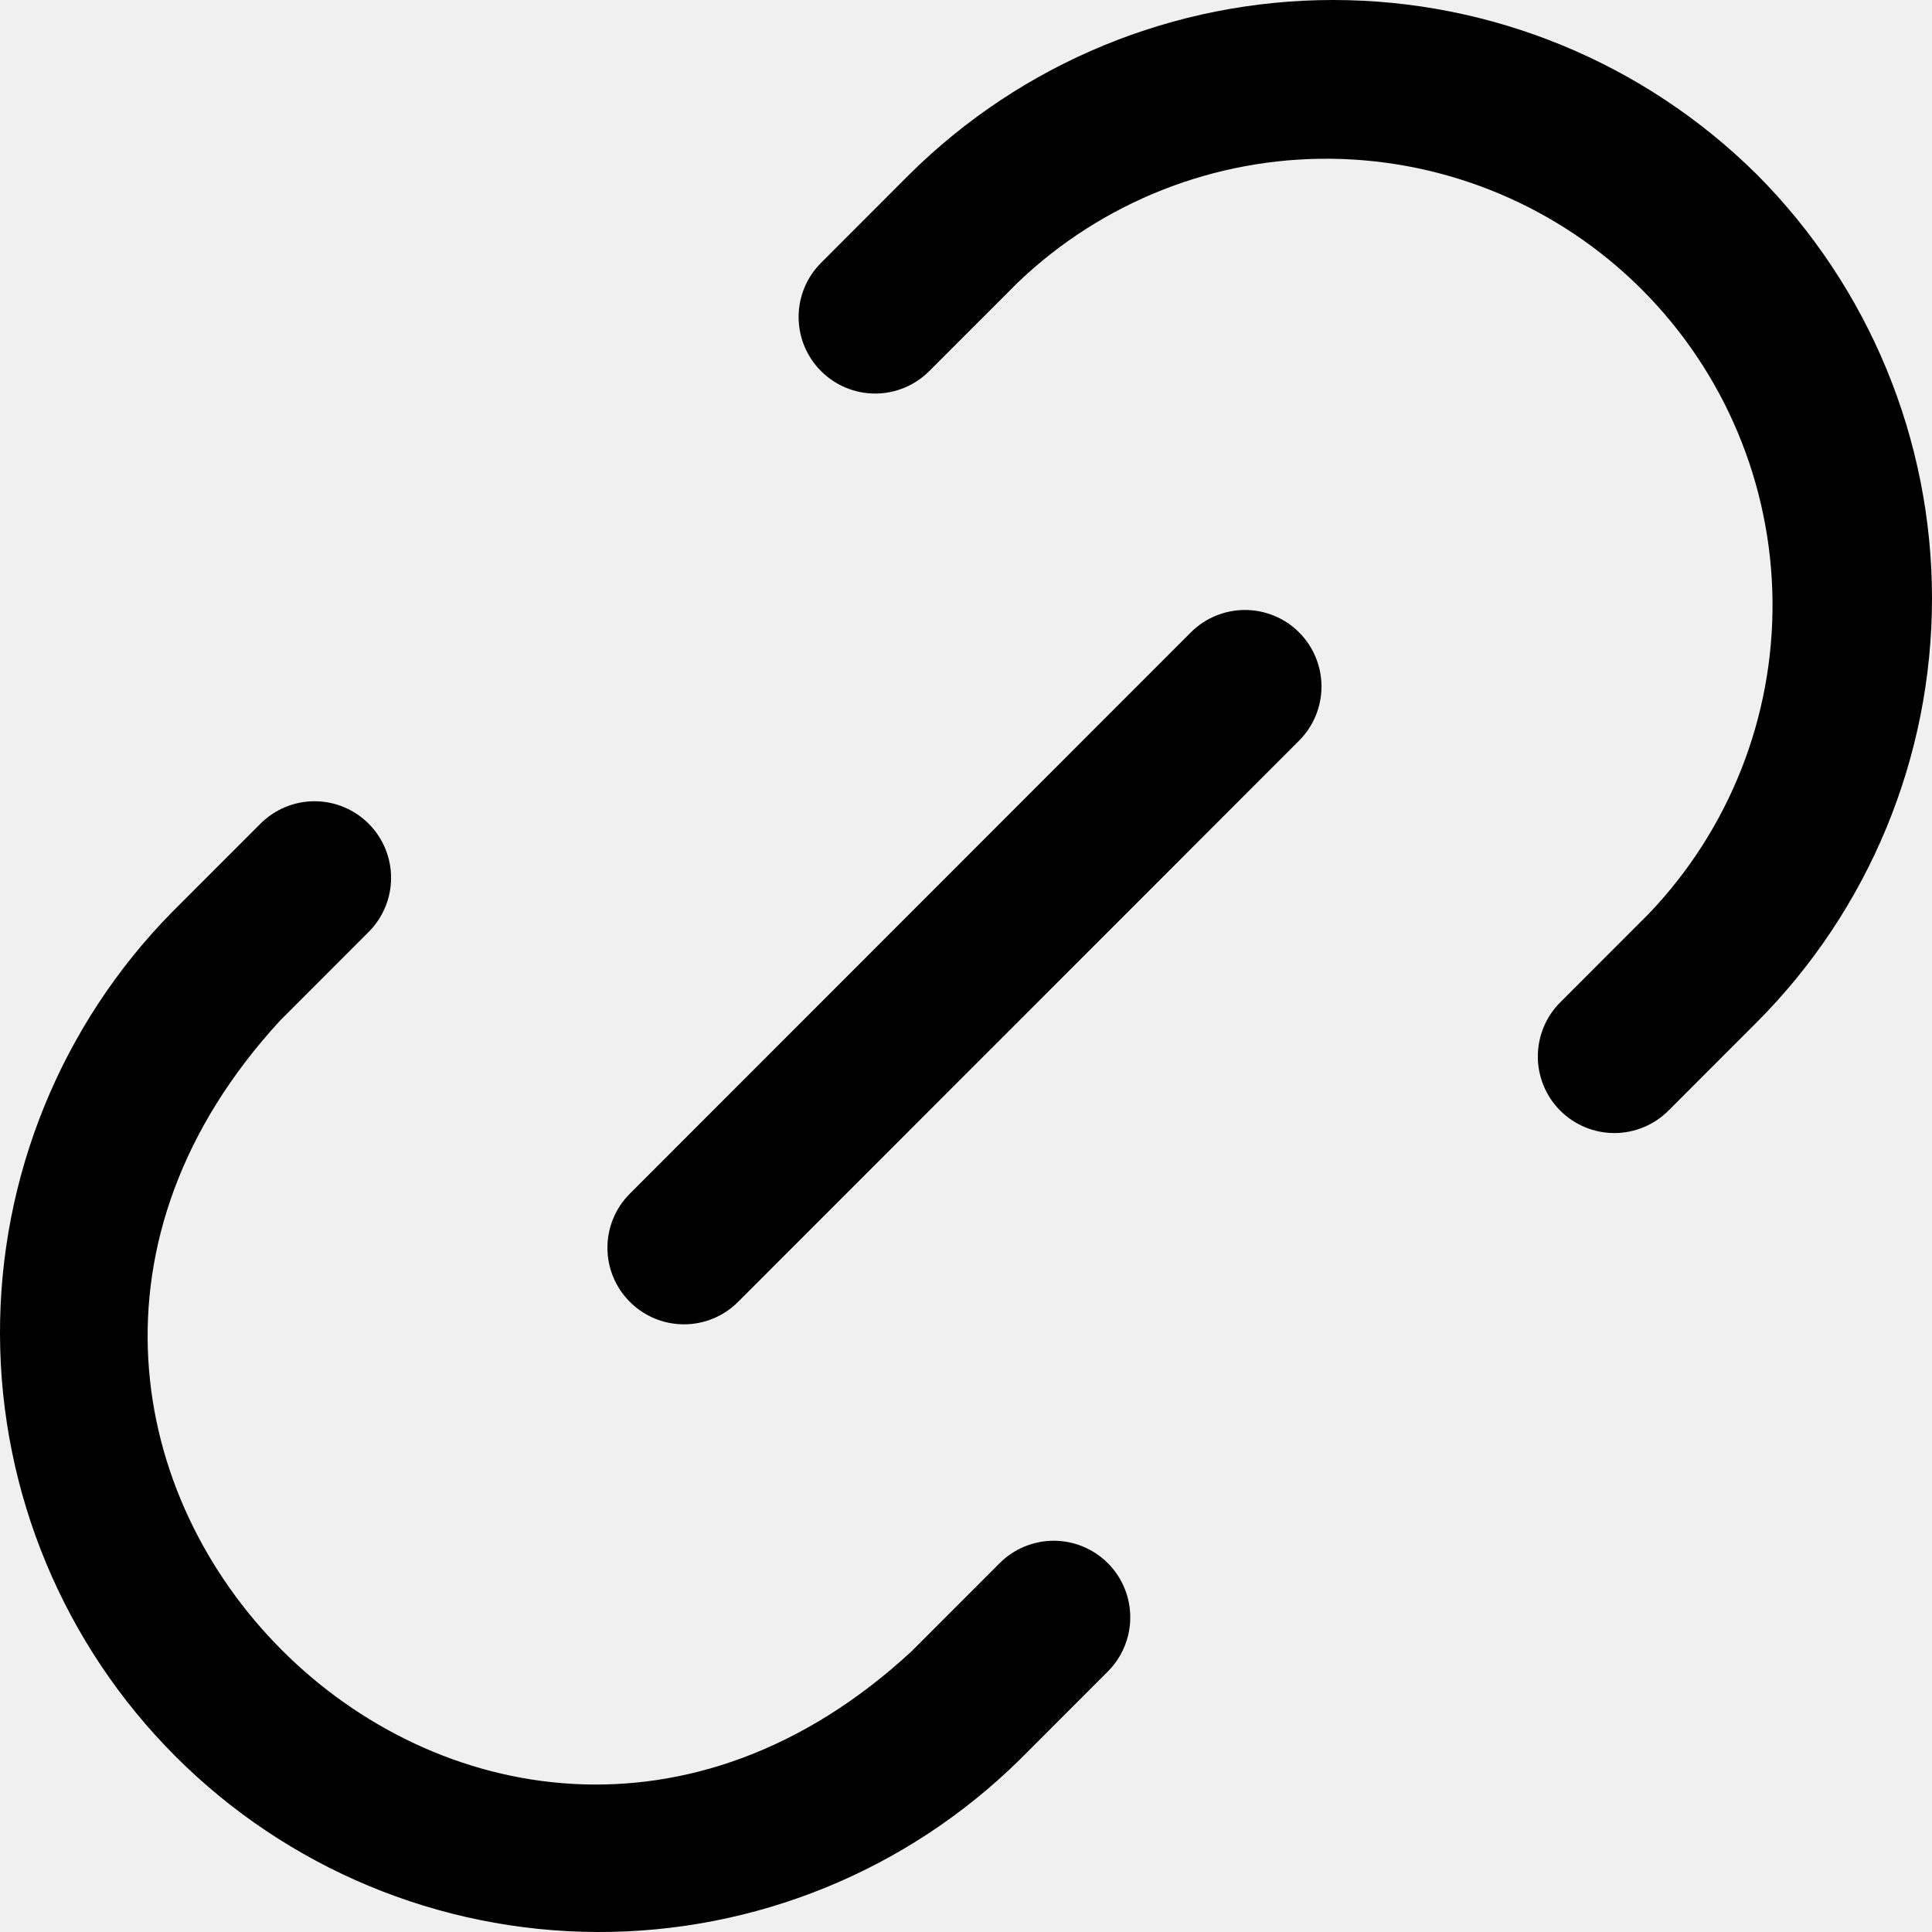
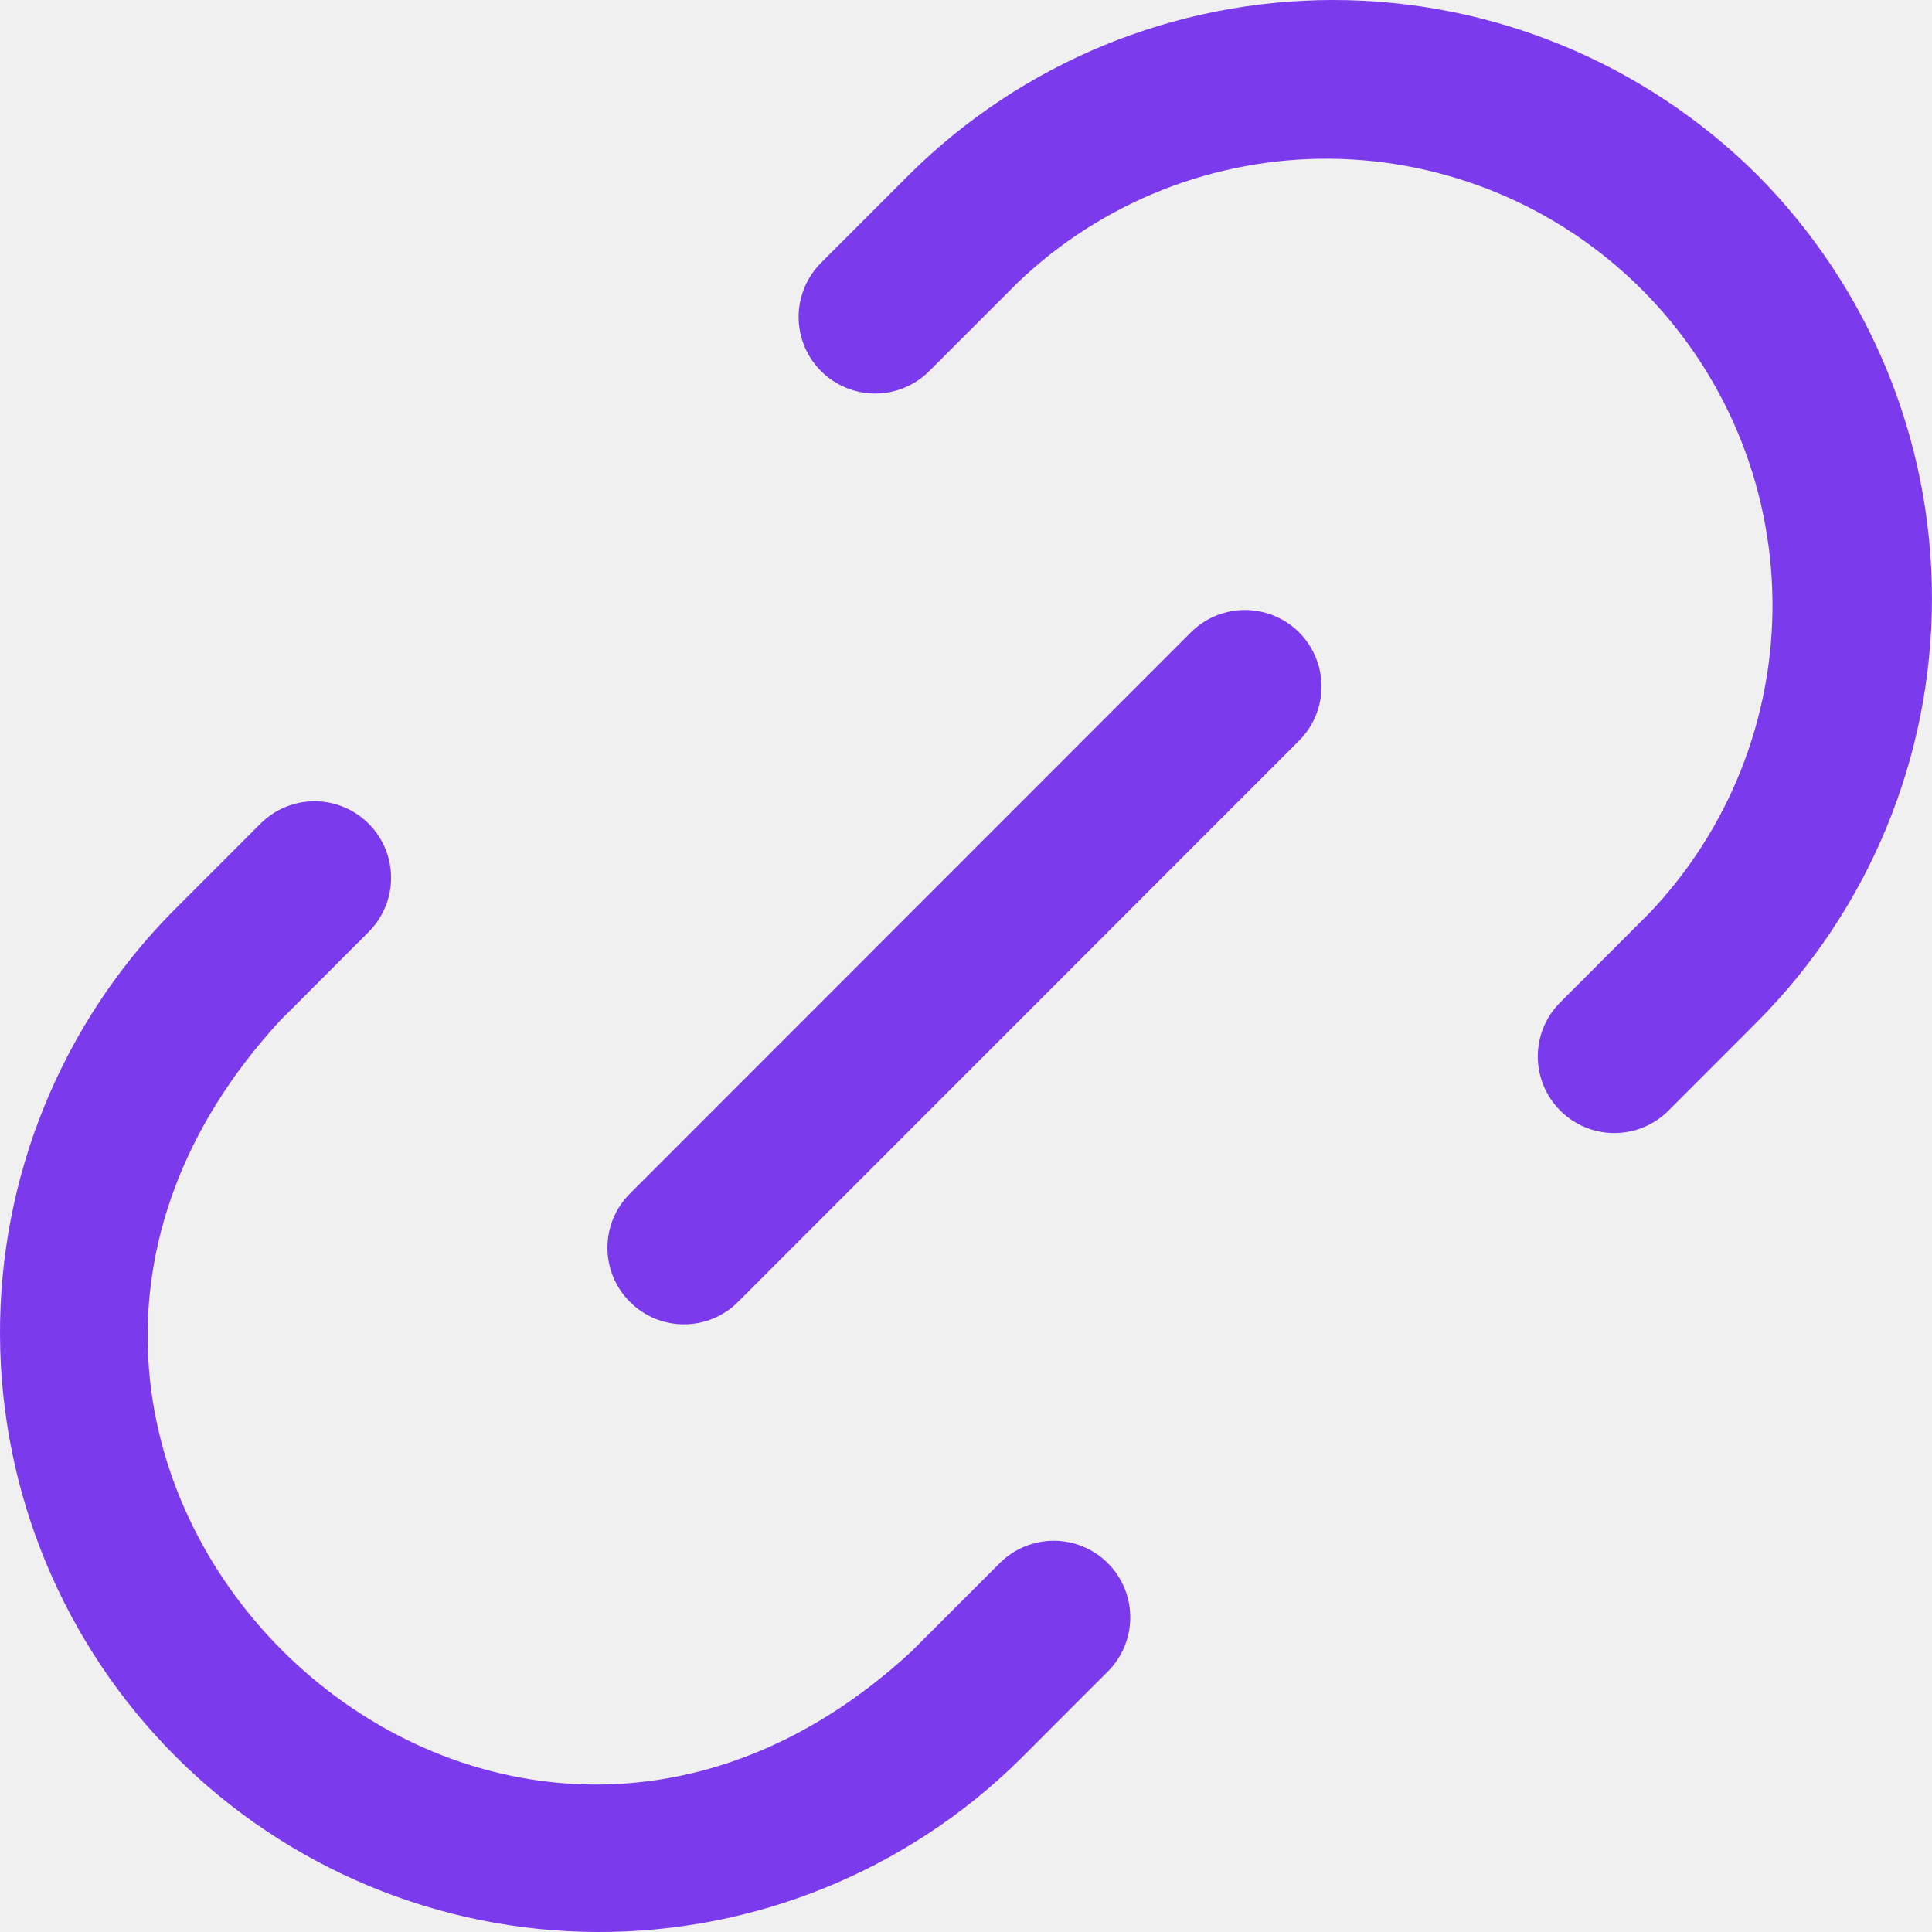
<svg xmlns="http://www.w3.org/2000/svg" width="47" height="47" viewBox="0 0 47 47" fill="none">
-   <path d="M42.738 4.244C39.996 1.525 36.291 0 32.43 0C28.569 0 24.865 1.525 22.122 4.244L19.974 6.394C19.624 6.744 19.428 7.217 19.428 7.711C19.428 8.205 19.624 8.679 19.974 9.028C20.323 9.377 20.796 9.574 21.29 9.574C21.784 9.574 22.257 9.377 22.606 9.028L24.755 6.878C26.805 4.914 29.543 3.832 32.382 3.862C35.22 3.893 37.934 5.035 39.941 7.043C41.948 9.051 43.089 11.765 43.12 14.605C43.151 17.445 42.069 20.183 40.105 22.234L37.956 24.384C37.607 24.733 37.411 25.207 37.411 25.701C37.411 26.195 37.607 26.669 37.956 27.018C38.305 27.367 38.779 27.564 39.273 27.564C39.766 27.564 40.24 27.367 40.589 27.018L42.738 24.868C45.467 22.131 47 18.422 47 14.556C47 10.69 45.467 6.982 42.738 4.244Z" fill="black" />
-   <path d="M24.318 38.028L22.169 40.178C11.582 49.959 -2.949 35.431 6.819 24.822L8.968 22.672C9.317 22.322 9.514 21.849 9.514 21.355C9.514 20.861 9.317 20.387 8.968 20.038C8.619 19.689 8.146 19.492 7.652 19.492C7.158 19.492 6.685 19.689 6.336 20.038L4.187 22.188C1.489 24.93 -0.015 28.628 0 32.475C0.016 36.323 1.55 40.008 4.27 42.728C6.989 45.449 10.673 46.984 14.519 47C18.365 47.015 22.061 45.51 24.802 42.812L26.951 40.662C27.3 40.312 27.496 39.839 27.496 39.345C27.496 38.851 27.3 38.377 26.951 38.028C26.602 37.679 26.128 37.482 25.635 37.482C25.141 37.482 24.667 37.679 24.318 38.028Z" fill="black" />
-   <path d="M28.97 15.384L15.323 29.038C14.973 29.387 14.777 29.861 14.777 30.355C14.777 30.849 14.973 31.322 15.323 31.671C15.672 32.021 16.145 32.217 16.639 32.217C17.133 32.217 17.606 32.021 17.955 31.671L31.603 18.018C31.952 17.669 32.148 17.195 32.148 16.701C32.148 16.207 31.952 15.734 31.603 15.384C31.254 15.035 30.78 14.839 30.287 14.839C29.793 14.839 29.319 15.035 28.97 15.384Z" fill="black" />
+   <g clip-path="url(#clip0_1045_25)">
+     <path d="M42.737 4.244C39.995 1.525 36.291 0 32.43 0C28.569 0 24.864 1.525 22.122 4.244L19.973 6.394C19.624 6.744 19.428 7.217 19.428 7.711C19.428 8.205 19.624 8.679 19.973 9.028C20.322 9.377 20.796 9.574 21.289 9.574C21.783 9.574 22.257 9.377 22.606 9.028L24.755 6.878C26.805 4.914 29.543 3.832 32.381 3.862C35.219 3.893 37.933 5.035 39.94 7.043C41.947 9.051 43.089 11.765 43.119 14.605C43.15 17.445 42.068 20.183 40.105 22.234L37.956 24.384C37.607 24.733 37.41 25.207 37.41 25.701C37.41 26.195 37.607 26.669 37.956 27.018C38.305 27.367 38.778 27.564 39.272 27.564C39.766 27.564 40.239 27.367 40.589 27.018L42.737 24.868C45.467 22.131 46.999 18.422 46.999 14.556C46.999 10.69 45.467 6.982 42.737 4.244Z" fill="#7C3AED" />
+     <path d="M24.318 38.028L22.169 40.178C11.582 49.959 -2.949 35.431 6.819 24.822L8.968 22.672C9.317 22.322 9.514 21.849 9.514 21.355C9.514 20.861 9.317 20.387 8.968 20.038C8.619 19.689 8.146 19.492 7.652 19.492C7.158 19.492 6.685 19.689 6.336 20.038L4.187 22.188C1.489 24.93 -0.015 28.628 0 32.475C0.016 36.323 1.55 40.008 4.27 42.728C6.989 45.449 10.673 46.984 14.519 47C18.365 47.015 22.061 45.51 24.802 42.812L26.951 40.662C27.3 40.312 27.496 39.839 27.496 39.345C27.496 38.851 27.3 38.377 26.951 38.028C26.602 37.679 26.128 37.482 25.635 37.482C25.141 37.482 24.667 37.679 24.318 38.028Z" fill="#7C3AED" />
+     <path d="M28.97 15.384L15.323 29.038C14.973 29.387 14.777 29.861 14.777 30.355C14.777 30.849 14.973 31.322 15.323 31.671C15.672 32.021 16.145 32.217 16.639 32.217C17.133 32.217 17.606 32.021 17.955 31.671L31.603 18.018C31.952 17.669 32.148 17.195 32.148 16.701C32.148 16.207 31.952 15.734 31.603 15.384C31.254 15.035 30.78 14.839 30.287 14.839C29.793 14.839 29.319 15.035 28.97 15.384Z" fill="#7C3AED" />
+   </g>
+   <defs>
+     <clipPath id="clip0_1045_25">
+       <rect width="47" height="47" fill="white" />
+     </clipPath>
+   </defs>
</svg>
